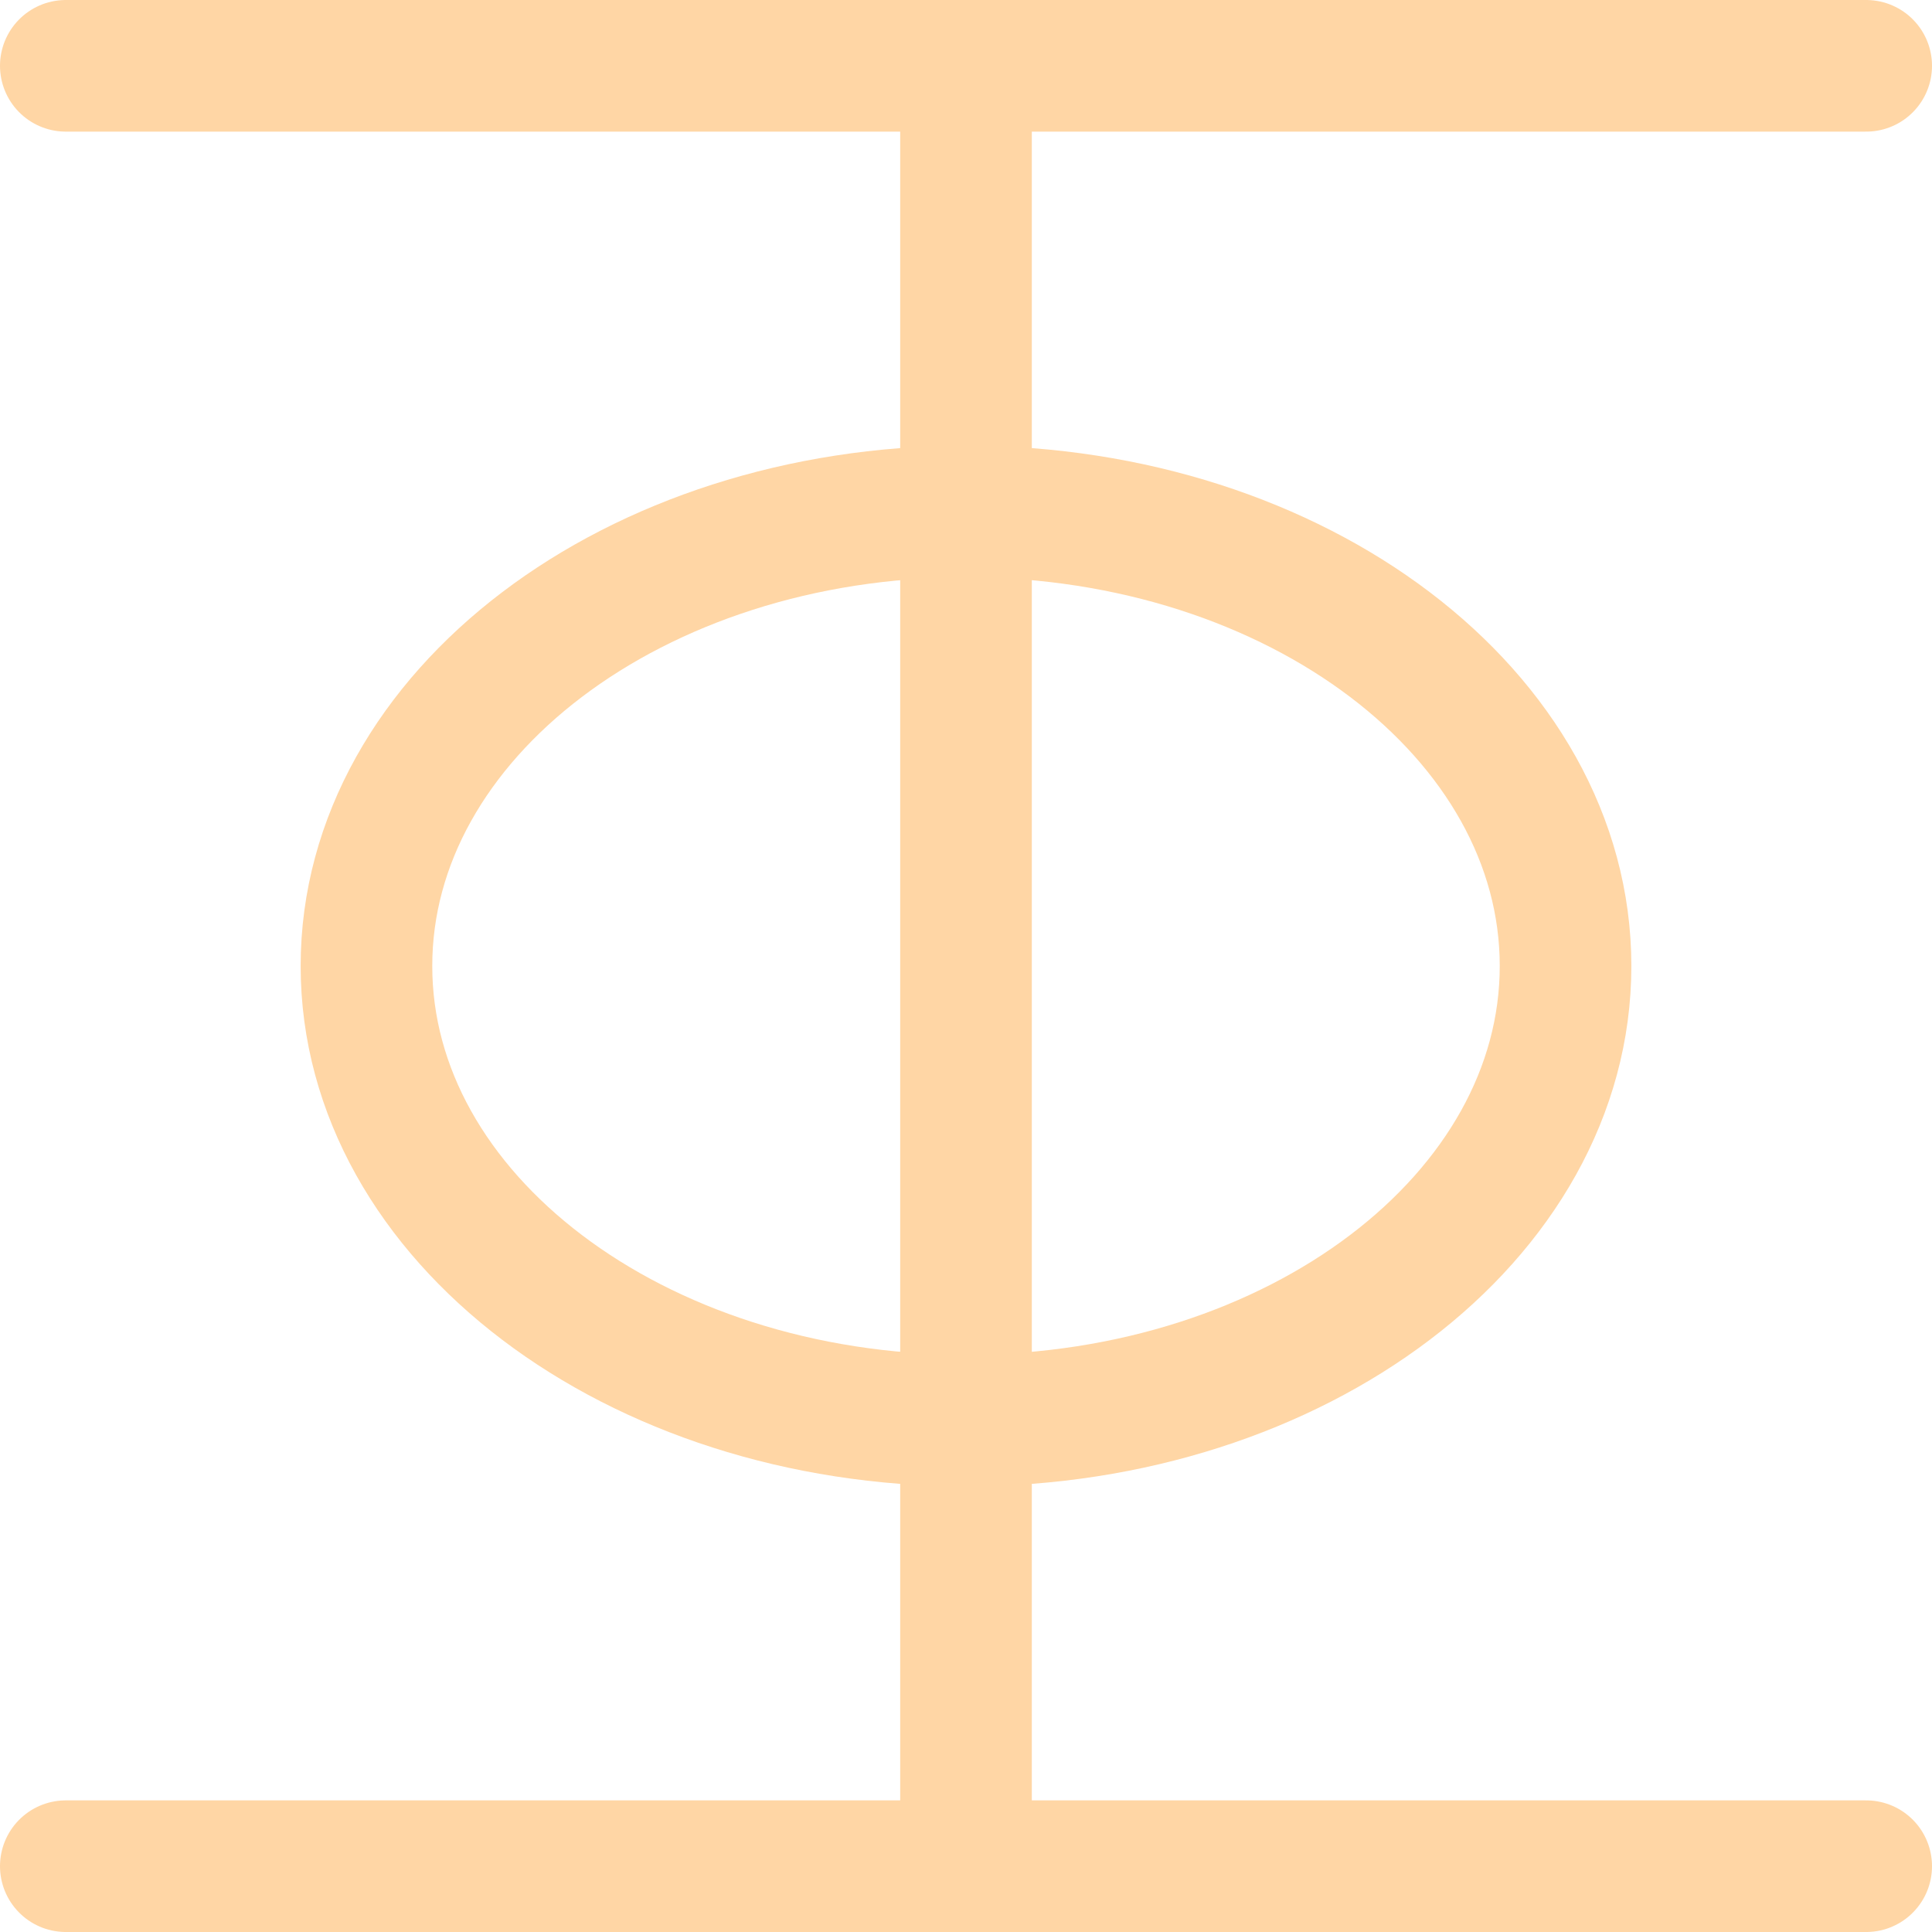
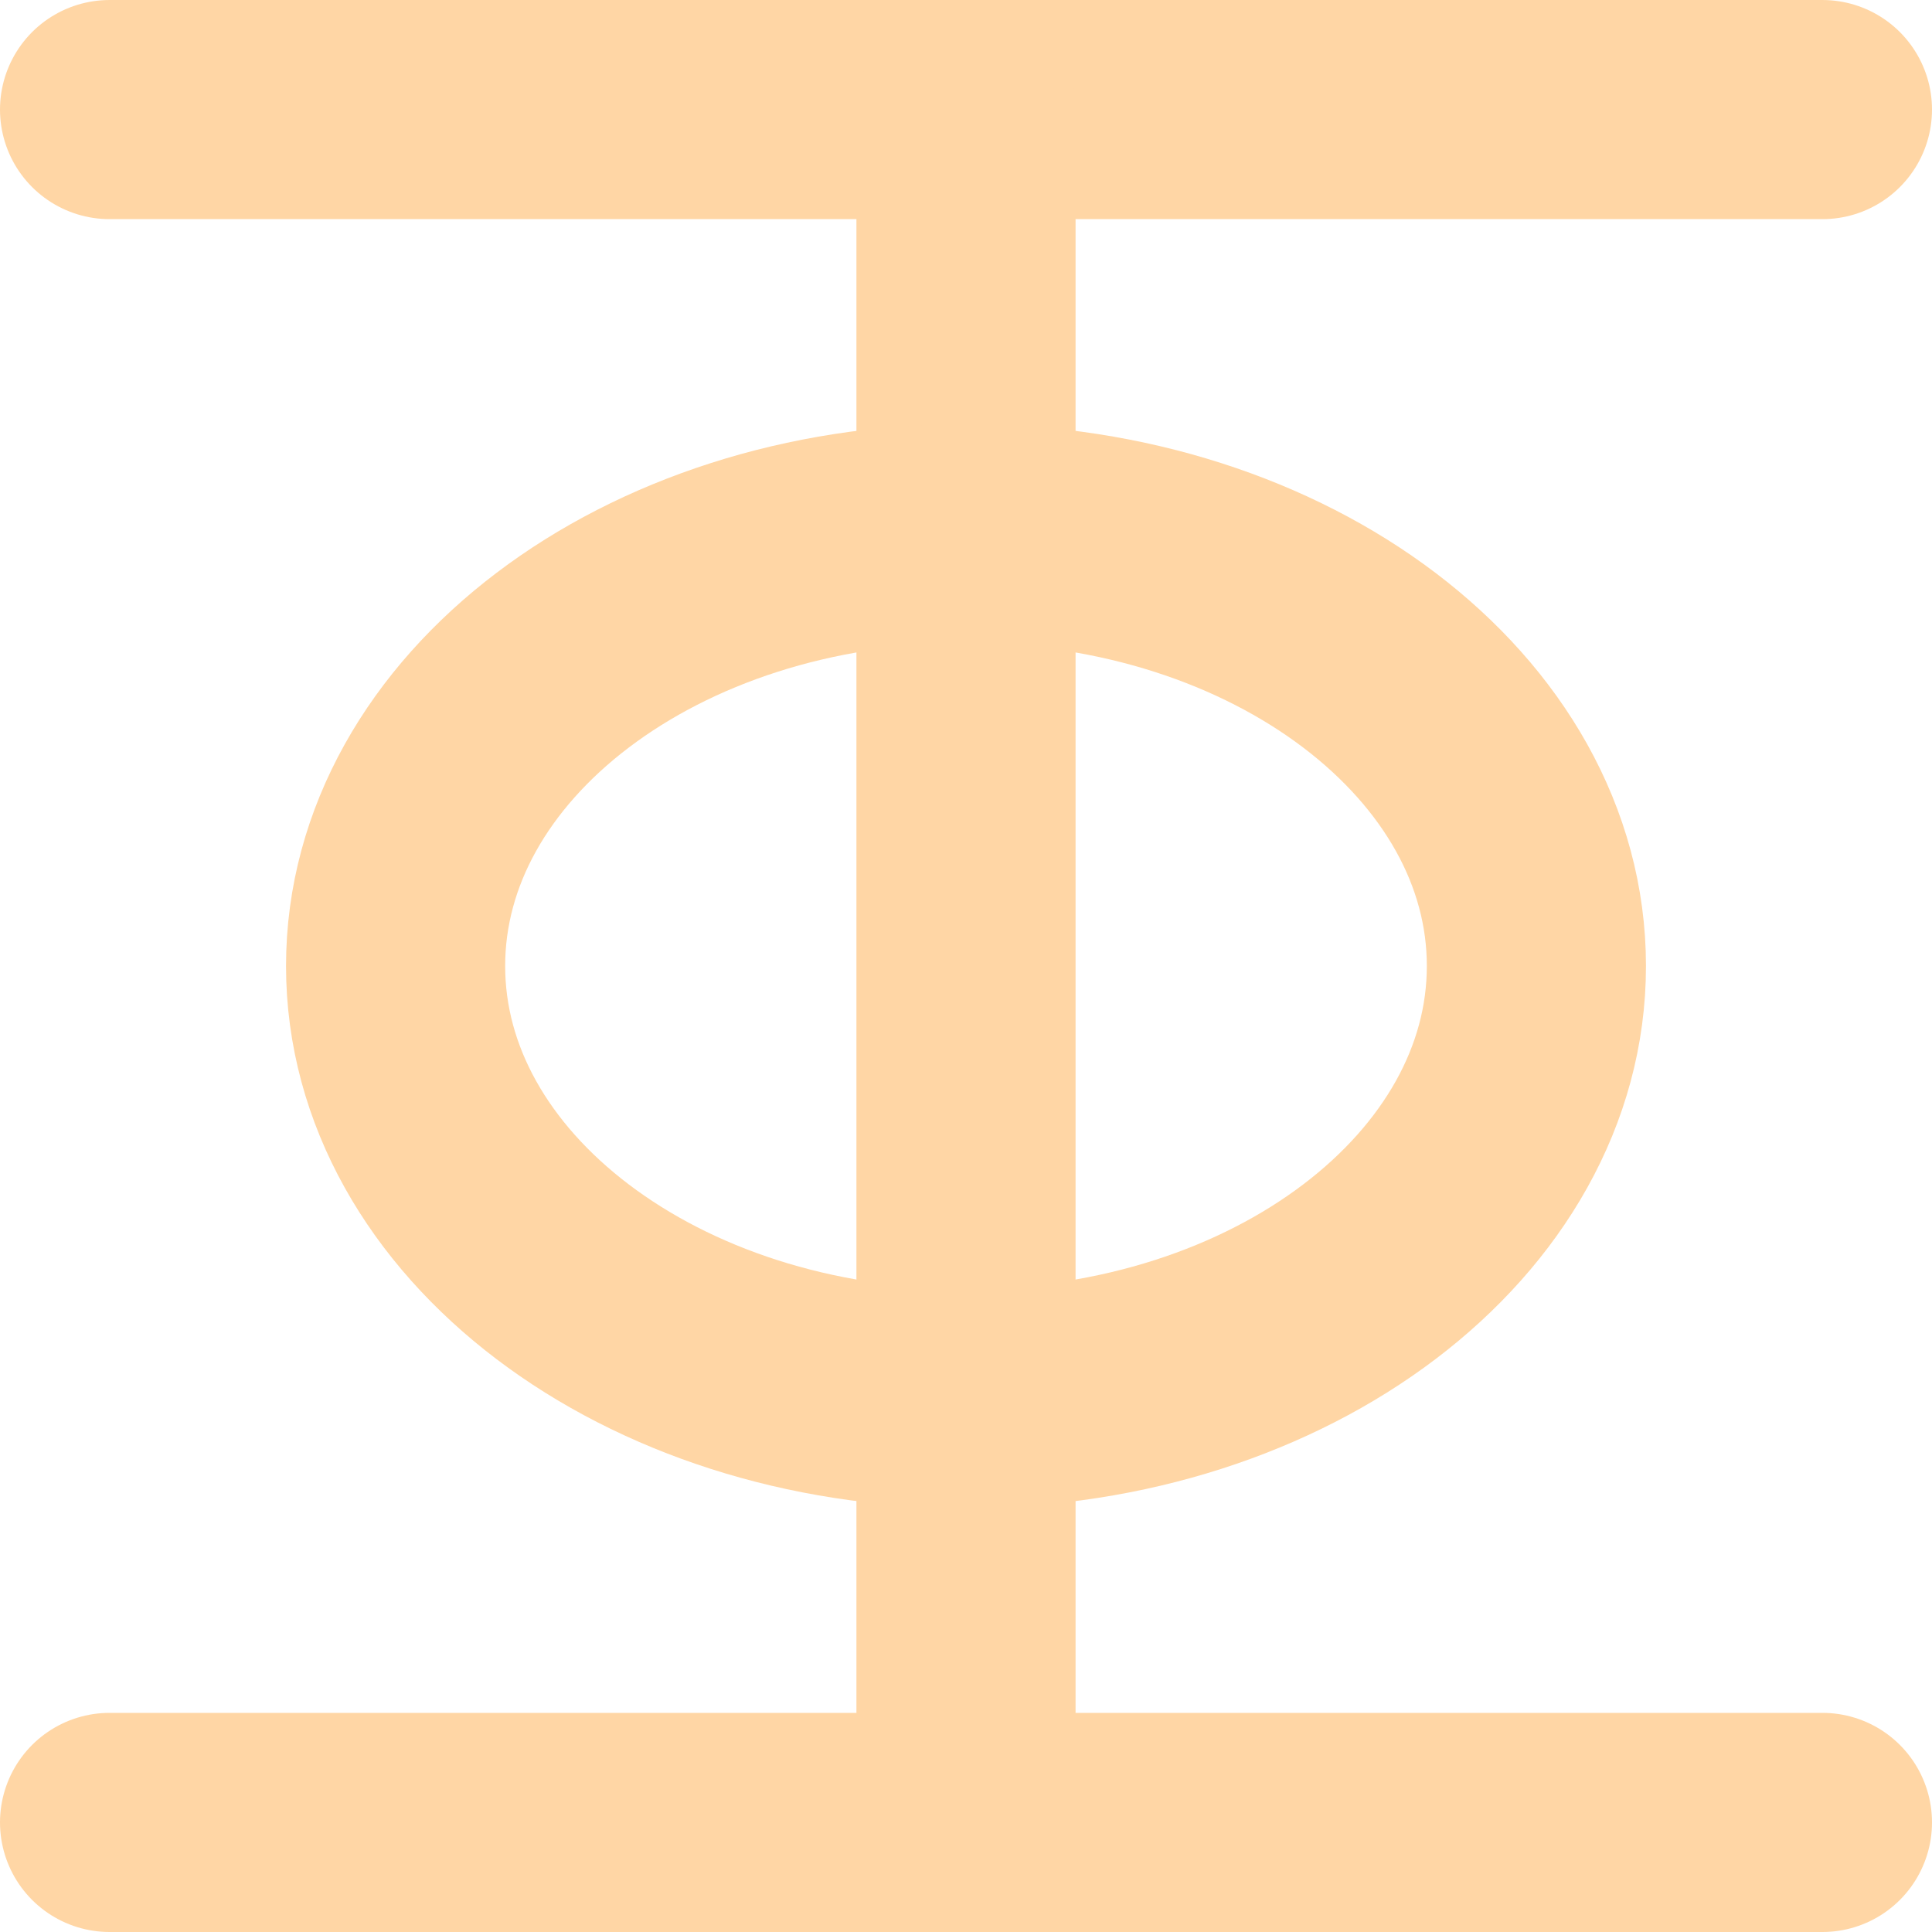
- <svg xmlns="http://www.w3.org/2000/svg" width="155.353mm" height="155.353mm" viewBox="0 0 155.353 155.353" version="1.1" id="svg5" xml:space="preserve">
+ <svg xmlns="http://www.w3.org/2000/svg" width="163.291mm" height="163.291mm" viewBox="0 0 163.291 163.291" version="1.1" id="svg5" xml:space="preserve">
  <defs id="defs2" />
-   <g id="layer1" transform="translate(739.9197,2443.486)">
-     <g id="g34" transform="matrix(0.938811,0,0,0.9388115,-40.52197,-144.7604)" style="stroke:#ffd6a5;stroke-width:11.273;stroke-dasharray:none;stroke-opacity:1">
-       <path style="fill:none;stroke:#ffd6a5;stroke-width:11.273;stroke-linecap:round;stroke-linejoin:round;stroke-dasharray:none;stroke-opacity:1" d="m -739.346,-2442.912 h 154.206 v 0" id="path31" />
-       <path style="fill:none;stroke:#ffd6a5;stroke-width:11.273;stroke-linecap:round;stroke-linejoin:round;stroke-dasharray:none;stroke-opacity:1" d="m -662.243,-2442.912 v 154.206" id="path32" />
-       <path style="fill:none;stroke:#ffd6a5;stroke-width:11.273;stroke-linecap:round;stroke-linejoin:round;stroke-dasharray:none;stroke-opacity:1" d="m -739.346,-2288.707 h 154.206" id="path33" />
-       <ellipse style="fill:none;stroke:#ffd6a5;stroke-width:11.273;stroke-linecap:round;stroke-linejoin:round;stroke-dasharray:none;stroke-opacity:1" id="path34" cx="-662.243" cy="-2365.81" rx="51.352" ry="38.934" />
+   <g id="layer1" transform="translate(743.8884,2447.455)">
+     <g id="g34" transform="matrix(0.938811,0,0,0.9388115,-40.52197,-144.7604)" style="stroke:#ffd6a5;stroke-width:19.728;stroke-dasharray:none;stroke-opacity:1">
+       <path style="fill:none;stroke:#ffd6a5;stroke-width:19.728;stroke-linecap:round;stroke-linejoin:round;stroke-dasharray:none;stroke-opacity:1" d="m -739.346,-2442.912 h 154.206 v 0" id="path31" />
+       <path style="fill:none;stroke:#ffd6a5;stroke-width:19.728;stroke-linecap:round;stroke-linejoin:round;stroke-dasharray:none;stroke-opacity:1" d="m -662.243,-2442.912 v 154.206" id="path32" />
+       <path style="fill:none;stroke:#ffd6a5;stroke-width:19.728;stroke-linecap:round;stroke-linejoin:round;stroke-dasharray:none;stroke-opacity:1" d="m -739.346,-2288.707 h 154.206" id="path33" />
+       <ellipse style="fill:none;stroke:#ffd6a5;stroke-width:19.728;stroke-linecap:round;stroke-linejoin:round;stroke-dasharray:none;stroke-opacity:1" id="path34" cx="-662.243" cy="-2365.81" rx="51.352" ry="38.934" />
    </g>
  </g>
</svg>
